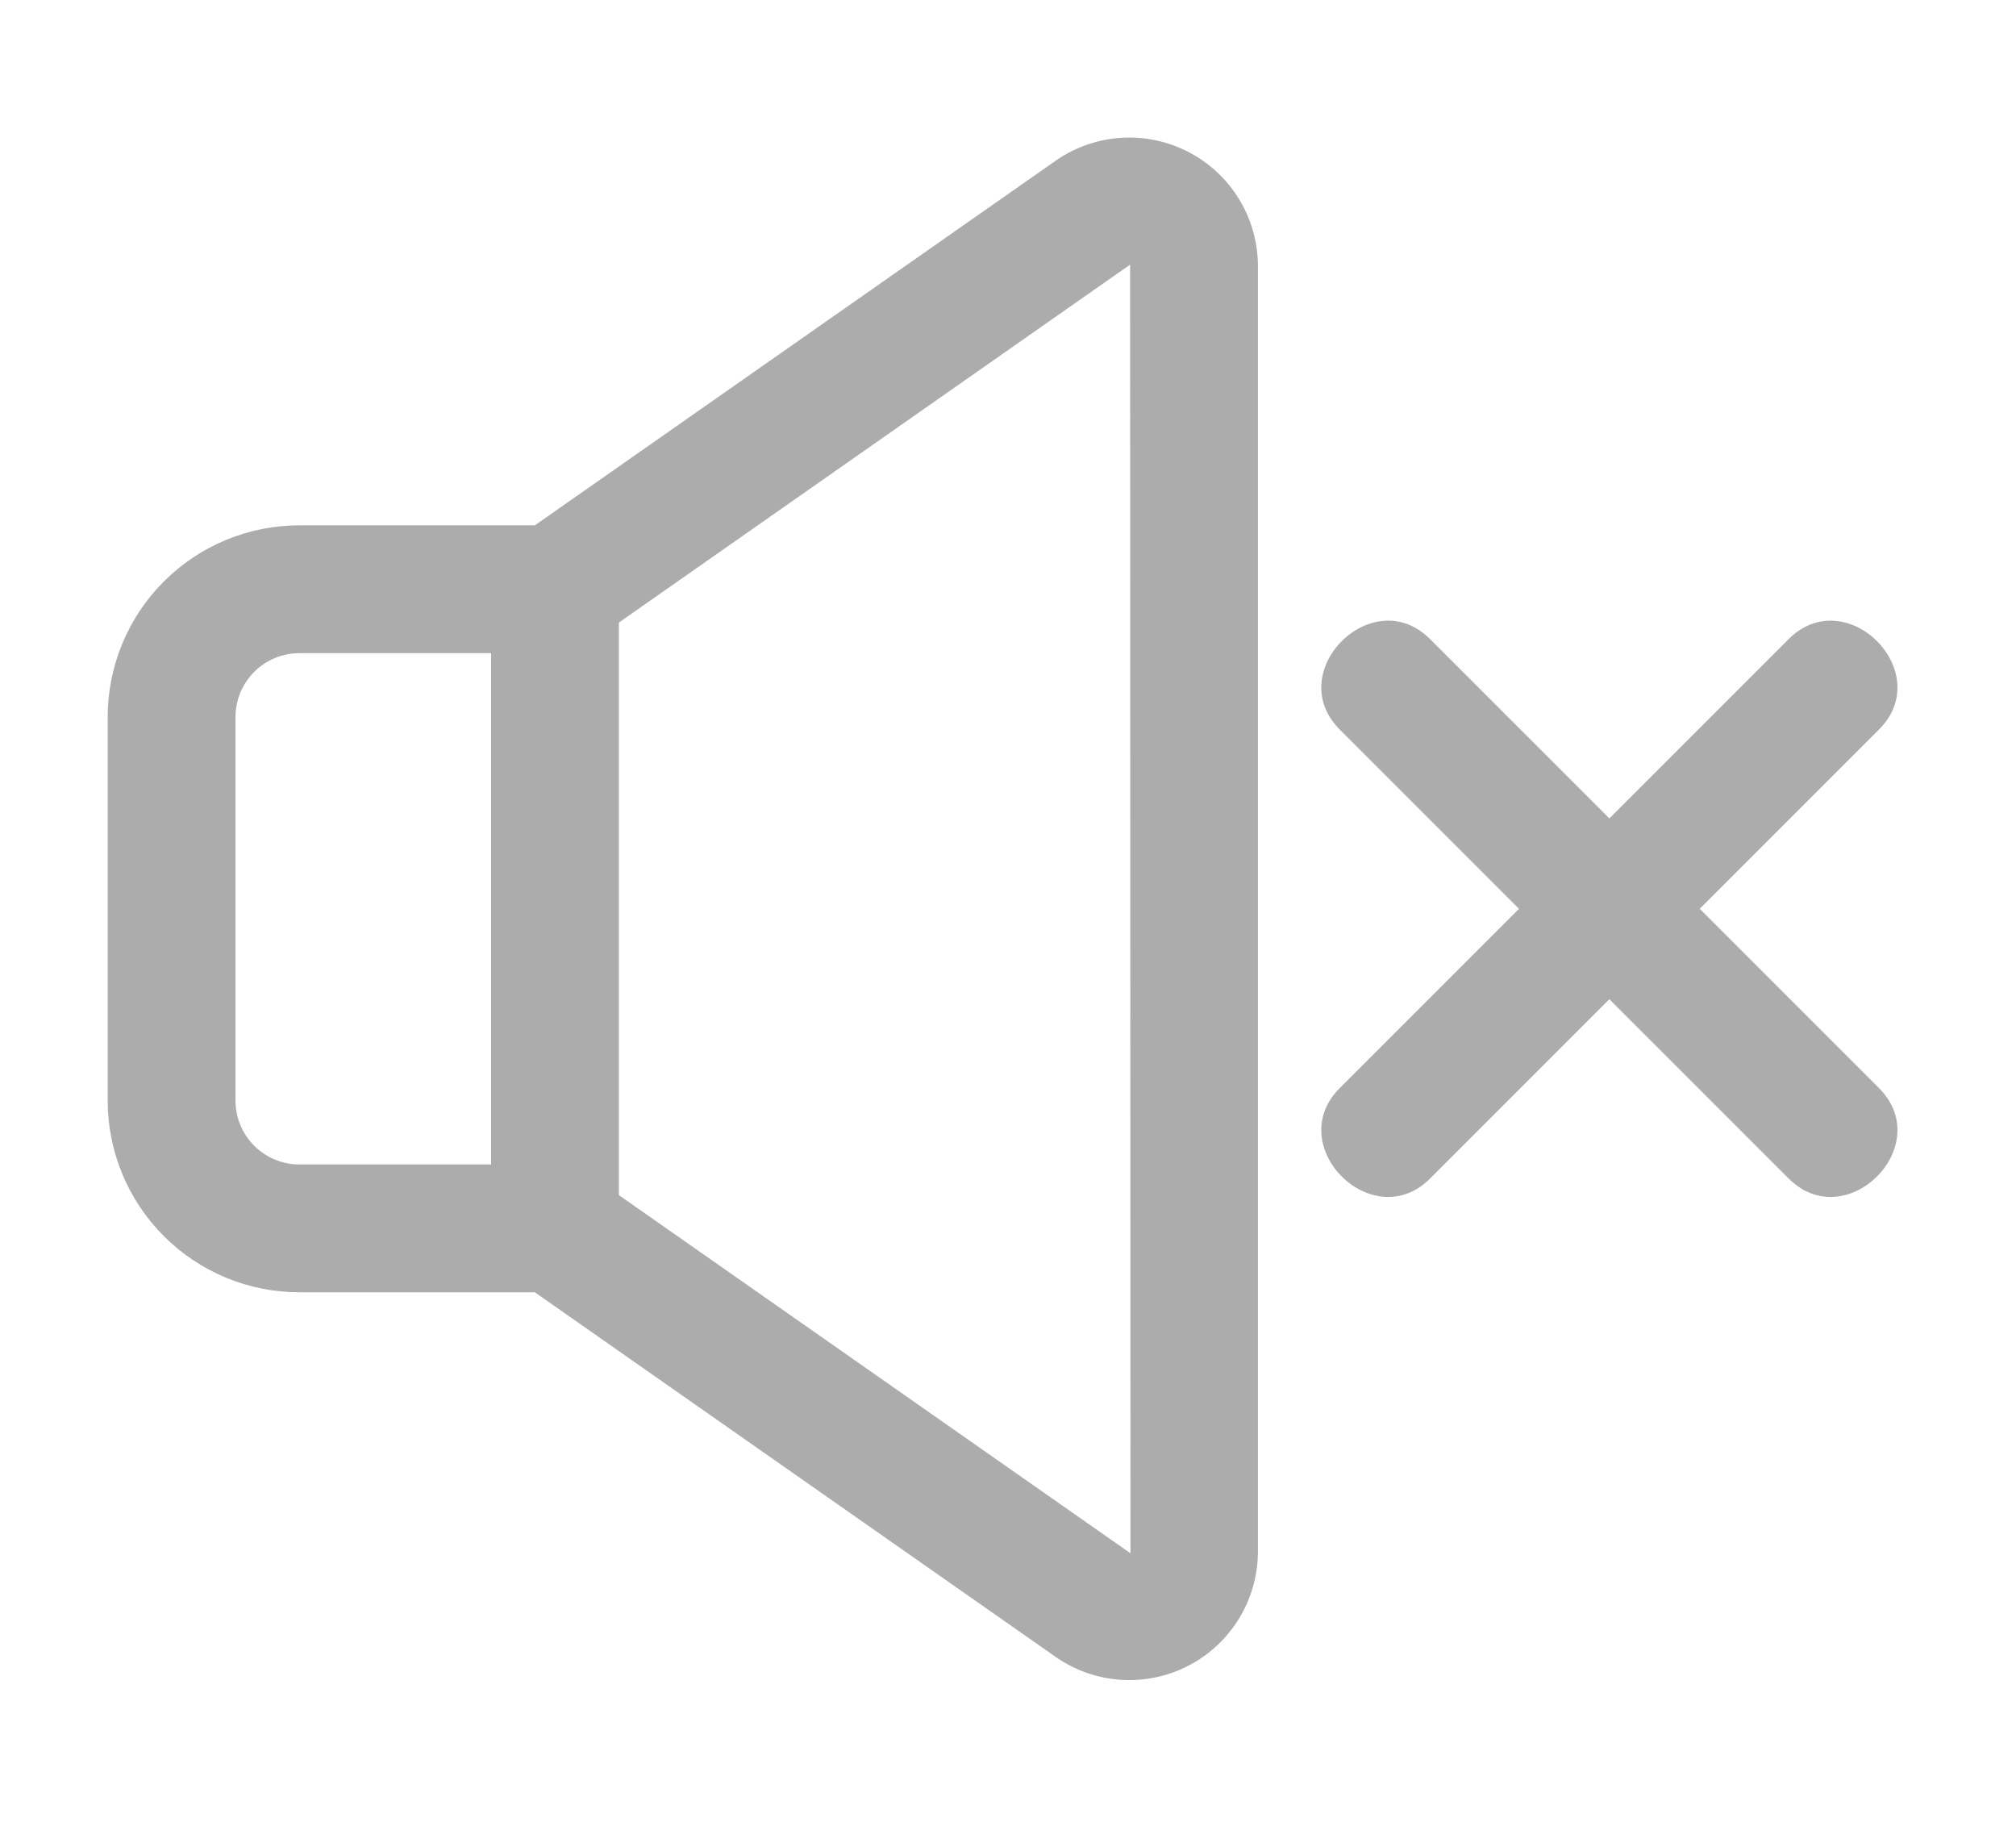
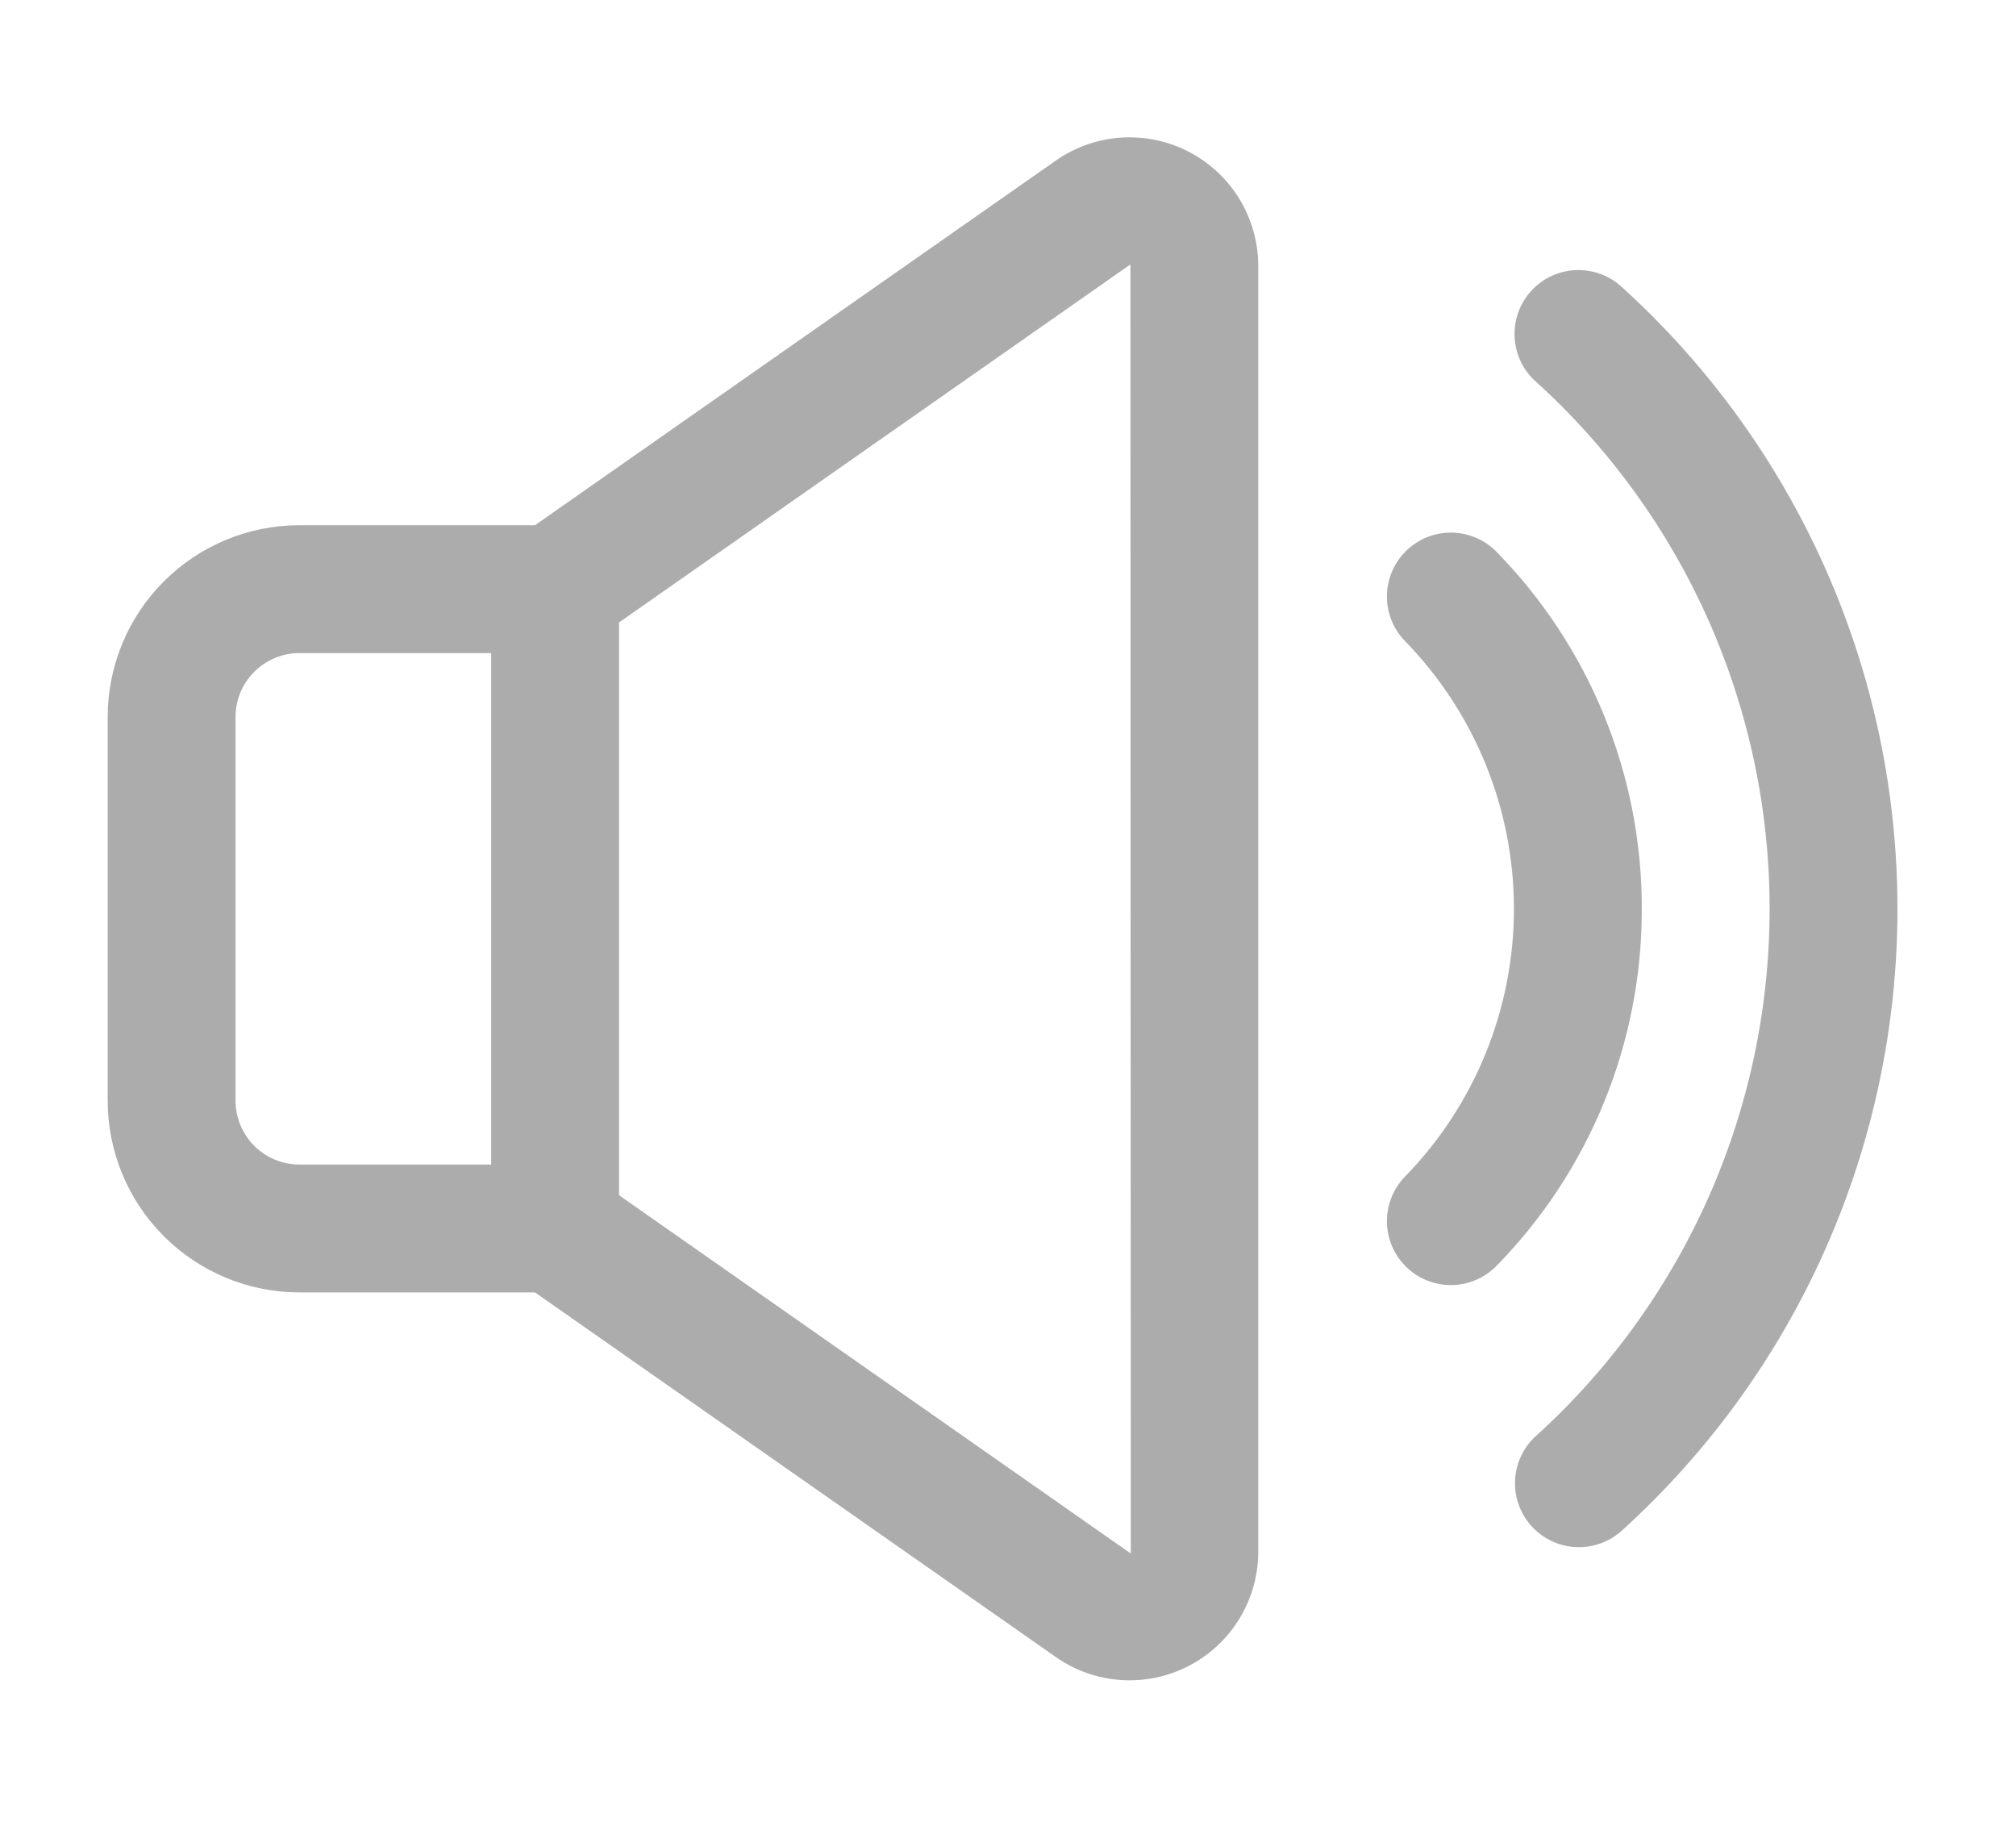
<svg xmlns="http://www.w3.org/2000/svg" width="176" height="159" viewBox="0 0 176 159" fill="none">
-   <path d="M163.97 94.907C169.164 99.946 161.125 107.991 156.082 102.795L140.5 87.215L124.919 102.795C119.877 107.991 111.838 99.946 117.031 94.907L132.612 79.326L117.031 63.745C111.838 58.705 119.876 50.661 124.919 55.856L140.5 71.437L156.082 55.856C161.124 50.661 169.163 58.705 163.97 63.745L148.389 79.326L163.97 94.907ZM92.264 13.956L46.694 45.854H26.137C21.698 45.854 17.442 47.617 14.303 50.755C11.164 53.894 9.401 58.151 9.401 62.59V96.062C9.401 100.501 11.164 104.757 14.303 107.896C17.442 111.035 21.698 112.798 26.137 112.798H46.694L92.264 144.696C93.942 145.84 95.899 146.507 97.926 146.627C99.953 146.747 101.975 146.315 103.776 145.377C105.577 144.439 107.09 143.03 108.154 141.3C109.218 139.57 109.793 137.585 109.818 135.554V23.098C109.792 21.067 109.217 19.082 108.153 17.353C107.089 15.623 105.576 14.215 103.775 13.277C101.974 12.339 99.953 11.907 97.926 12.027C95.899 12.146 93.942 12.813 92.264 13.956ZM42.873 101.641H26.137C24.658 101.641 23.239 101.053 22.192 100.007C21.146 98.96 20.558 97.541 20.558 96.062V62.59C20.558 61.11 21.146 59.691 22.192 58.645C23.239 57.599 24.658 57.011 26.137 57.011H42.873V101.641ZM98.666 135.559L54.031 104.318V54.339L98.66 23.098L98.693 135.573L98.666 135.559Z" fill="#ACACAC" />
+   <path d="M143.33 79.326C143.358 91.014 138.774 102.241 130.572 110.568C129.53 111.593 128.126 112.167 126.664 112.168C125.202 112.169 123.798 111.596 122.754 110.572C121.71 109.548 121.11 108.156 121.082 106.694C121.054 105.233 121.601 103.818 122.605 102.755C128.735 96.499 132.169 88.088 132.169 79.328C132.169 70.568 128.735 62.158 122.605 55.901C121.601 54.838 121.054 53.423 121.082 51.962C121.11 50.5 121.71 49.108 122.754 48.084C123.798 47.06 125.202 46.487 126.664 46.488C128.126 46.489 129.53 47.063 130.572 48.088C138.773 56.414 143.357 67.639 143.33 79.326ZM141.564 25.032C140.48 24.042 139.05 23.518 137.583 23.576C136.116 23.633 134.731 24.265 133.728 25.337C132.724 26.408 132.183 27.831 132.222 29.299C132.26 30.766 132.876 32.159 133.935 33.176C140.404 38.999 145.578 46.116 149.119 54.067C152.66 62.018 154.49 70.625 154.49 79.329C154.49 88.032 152.66 96.639 149.119 104.59C145.578 112.541 140.404 119.659 133.935 125.481C132.894 126.502 132.294 127.89 132.263 129.347C132.232 130.805 132.773 132.217 133.77 133.28C134.767 134.344 136.141 134.976 137.597 135.04C139.054 135.104 140.478 134.595 141.564 133.623C149.148 126.757 155.21 118.379 159.359 109.027C163.508 99.676 165.651 89.559 165.651 79.329C165.651 69.098 163.508 58.981 159.359 49.63C155.21 40.279 149.148 31.897 141.564 25.032ZM109.848 23.081V135.571C109.823 137.602 109.248 139.588 108.183 141.319C107.119 143.049 105.606 144.458 103.804 145.396C102.003 146.335 99.98 146.767 97.952 146.647C95.925 146.527 93.967 145.859 92.289 144.715L46.705 112.808H26.142C21.702 112.808 17.444 111.044 14.305 107.905C11.165 104.765 9.401 100.507 9.401 96.067V62.585C9.401 58.145 11.165 53.887 14.305 50.747C17.444 47.607 21.702 45.844 26.142 45.844H46.705L92.289 13.936C93.968 12.793 95.925 12.126 97.952 12.007C99.98 11.887 102.002 12.319 103.803 13.257C105.604 14.196 107.118 15.604 108.182 17.334C109.246 19.064 109.822 21.05 109.848 23.081ZM42.883 57.004H26.142C24.662 57.004 23.243 57.592 22.196 58.639C21.15 59.685 20.562 61.105 20.562 62.585V96.067C20.562 97.547 21.15 98.966 22.196 100.013C23.243 101.059 24.662 101.647 26.142 101.647H42.883V57.004ZM98.72 135.59L98.687 23.081L54.044 54.331V104.326L98.687 135.576L98.72 135.59Z" fill="#ACACAC" />
</svg>
